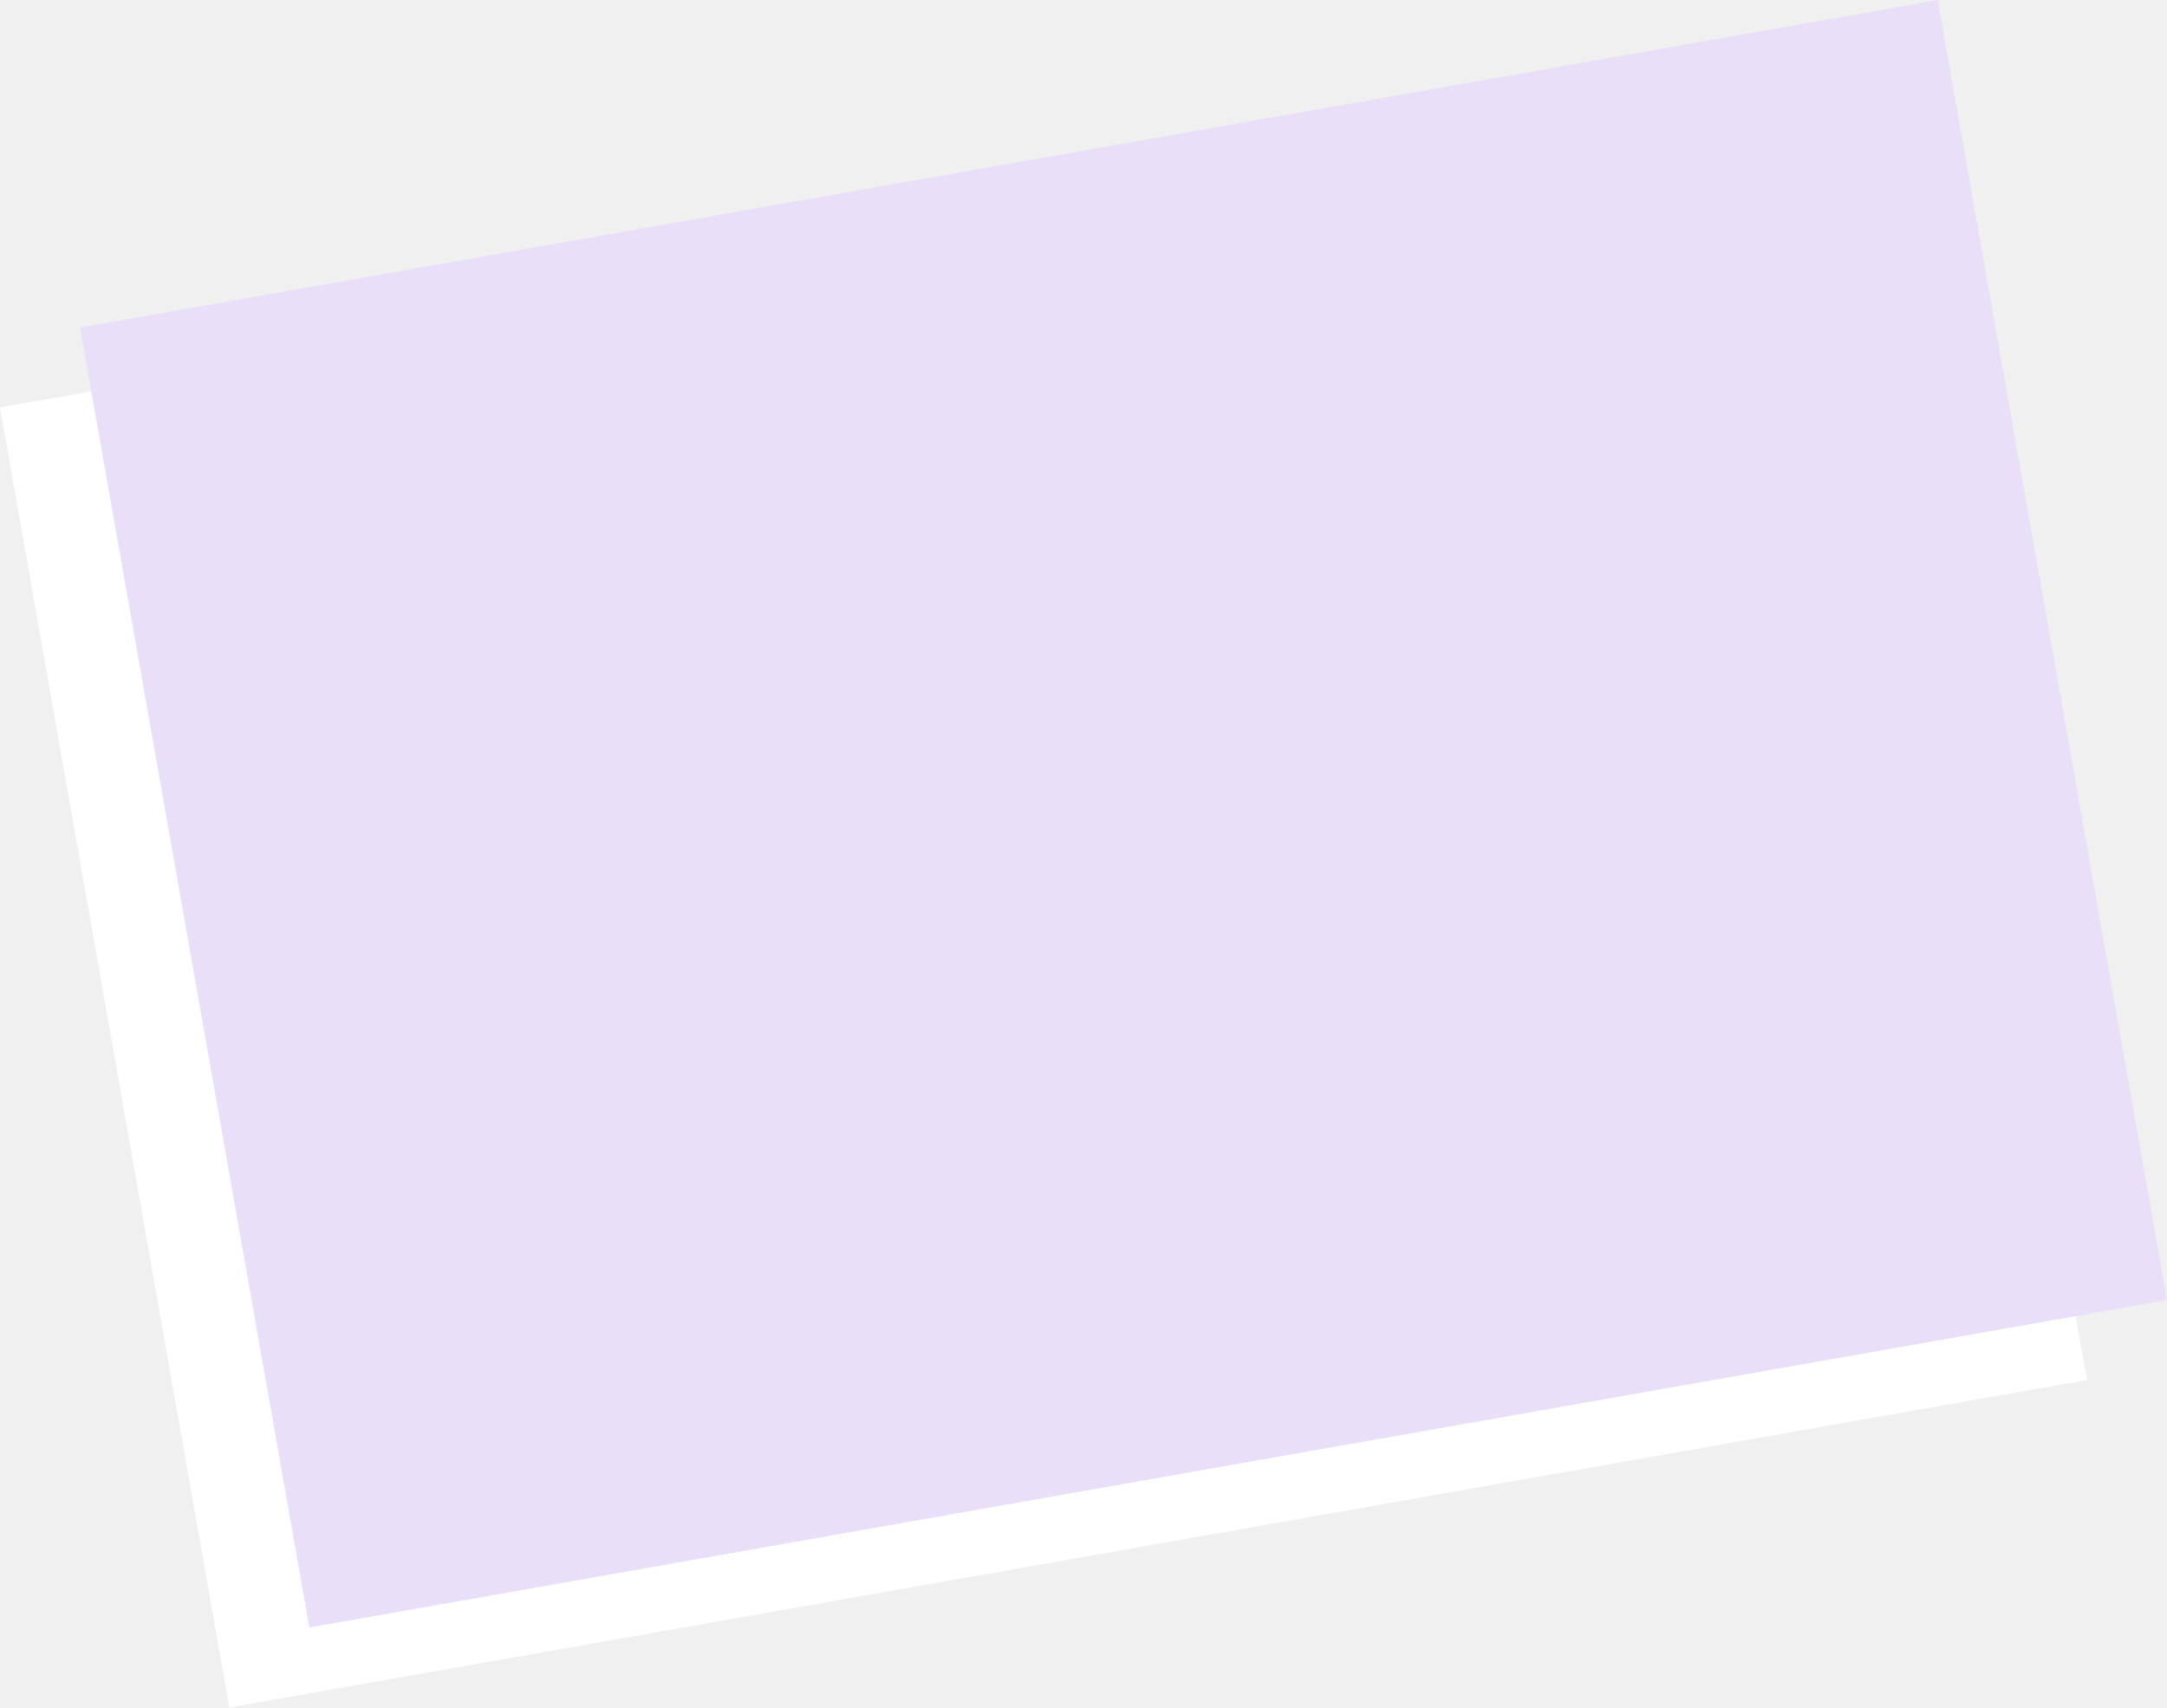
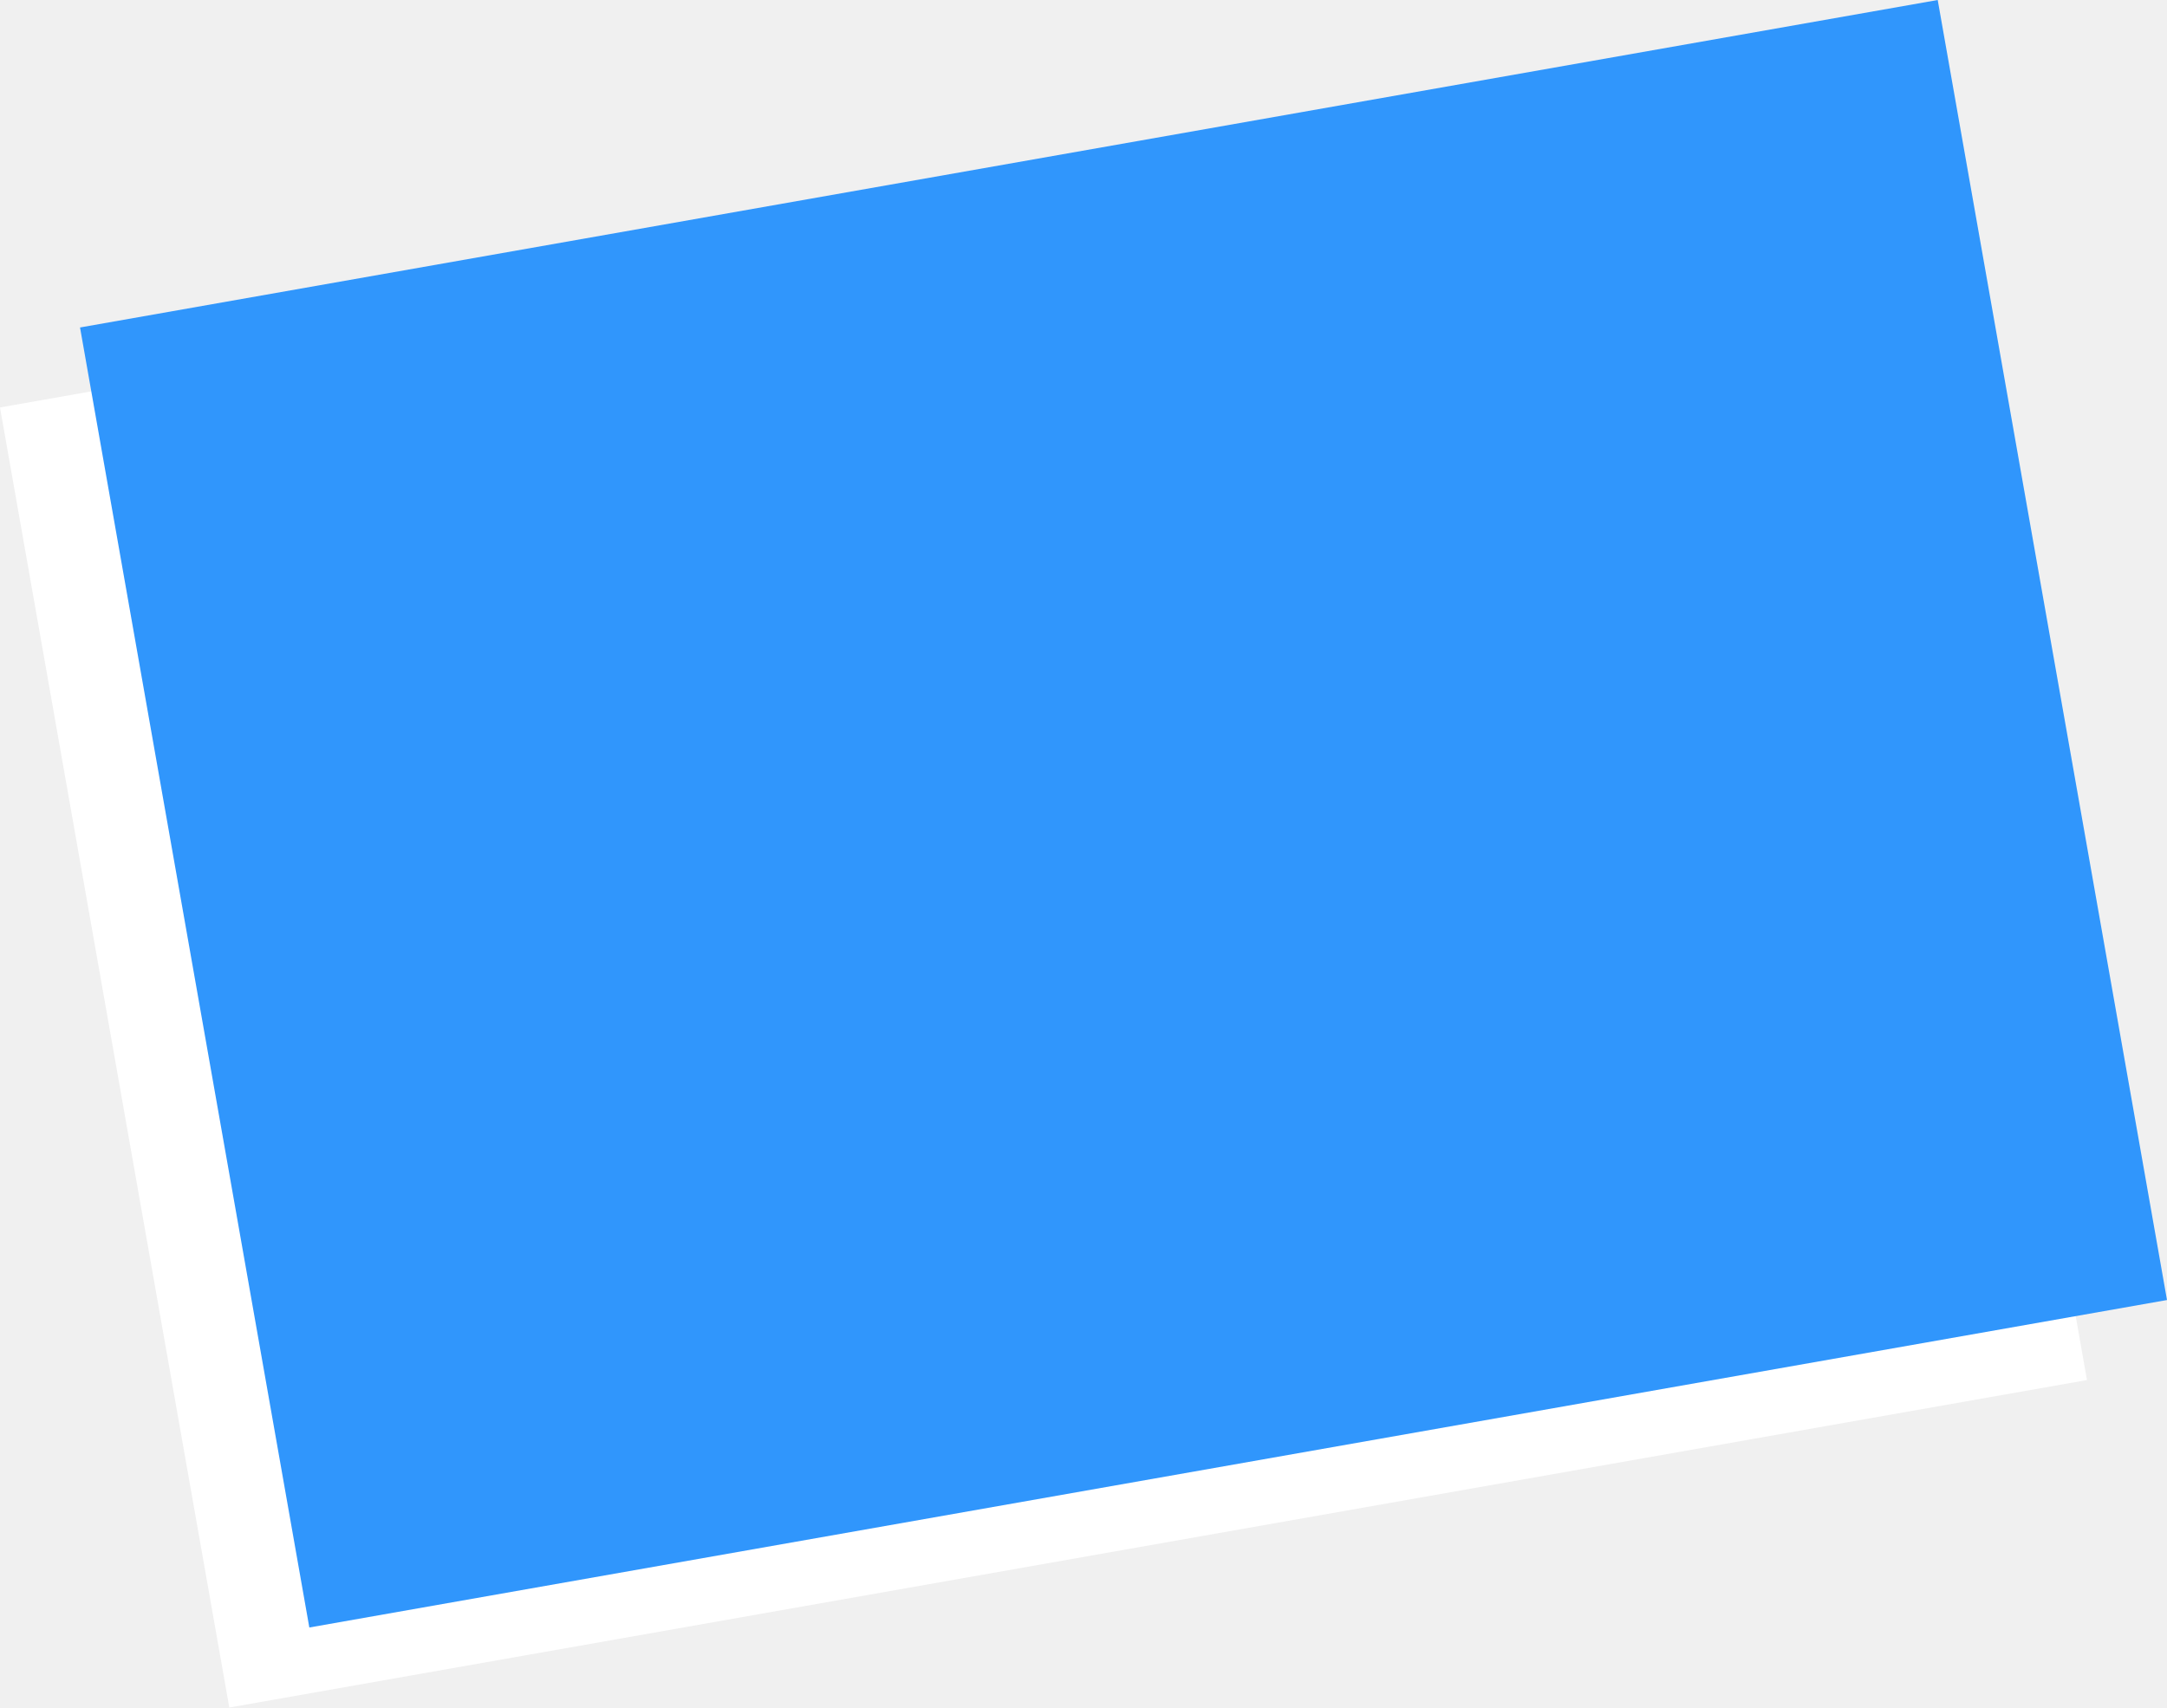
<svg xmlns="http://www.w3.org/2000/svg" id="Layer_1" data-name="Layer 1" viewBox="0 0 541.57 426.849">
  <defs>
-     <style>.cls-1{fill:#fff;}.cls-2{fill:#eadff8;}</style>
+     <style>.cls-1{fill:#fff;}.cls-2{fill:#3096FC;}</style>
  </defs>
  <path class="cls-1" d="M0,101.863,464.267,20,521.57,344.986,57.304,426.849Z" />
  <path class="cls-2" d="M20,81.863,484.267,0,541.57,324.986,77.304,406.849Z" />
</svg>
